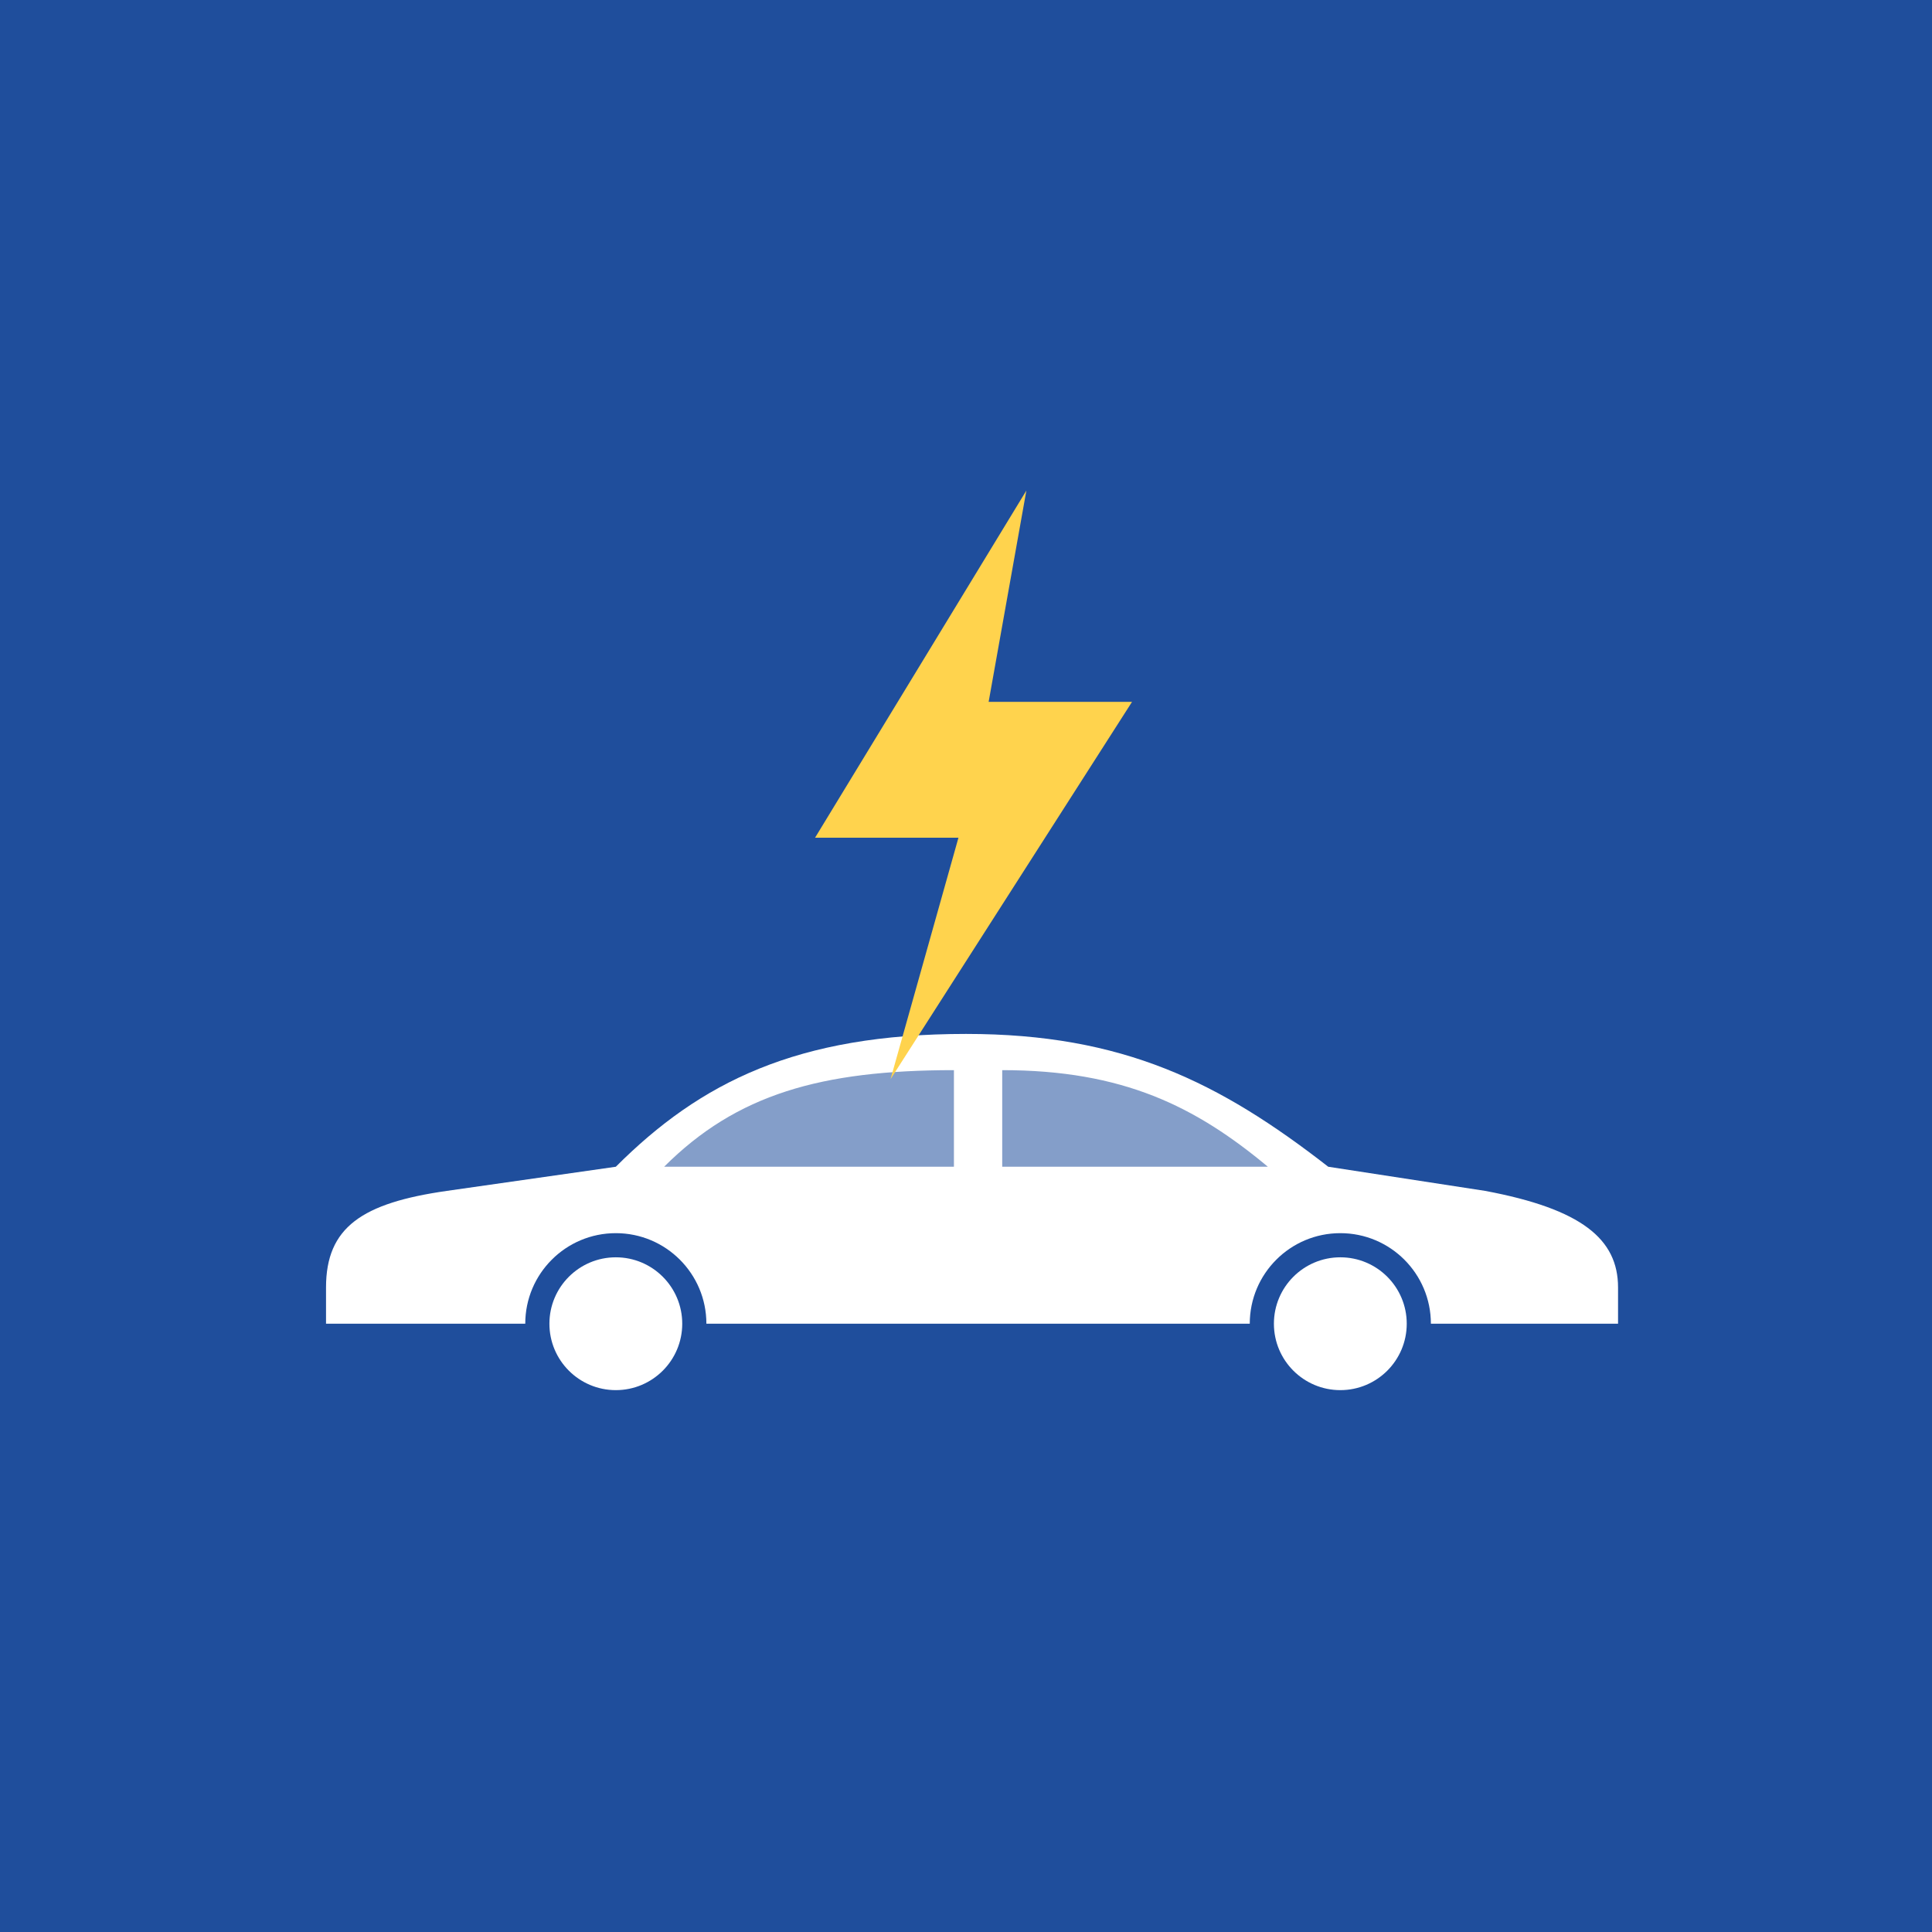
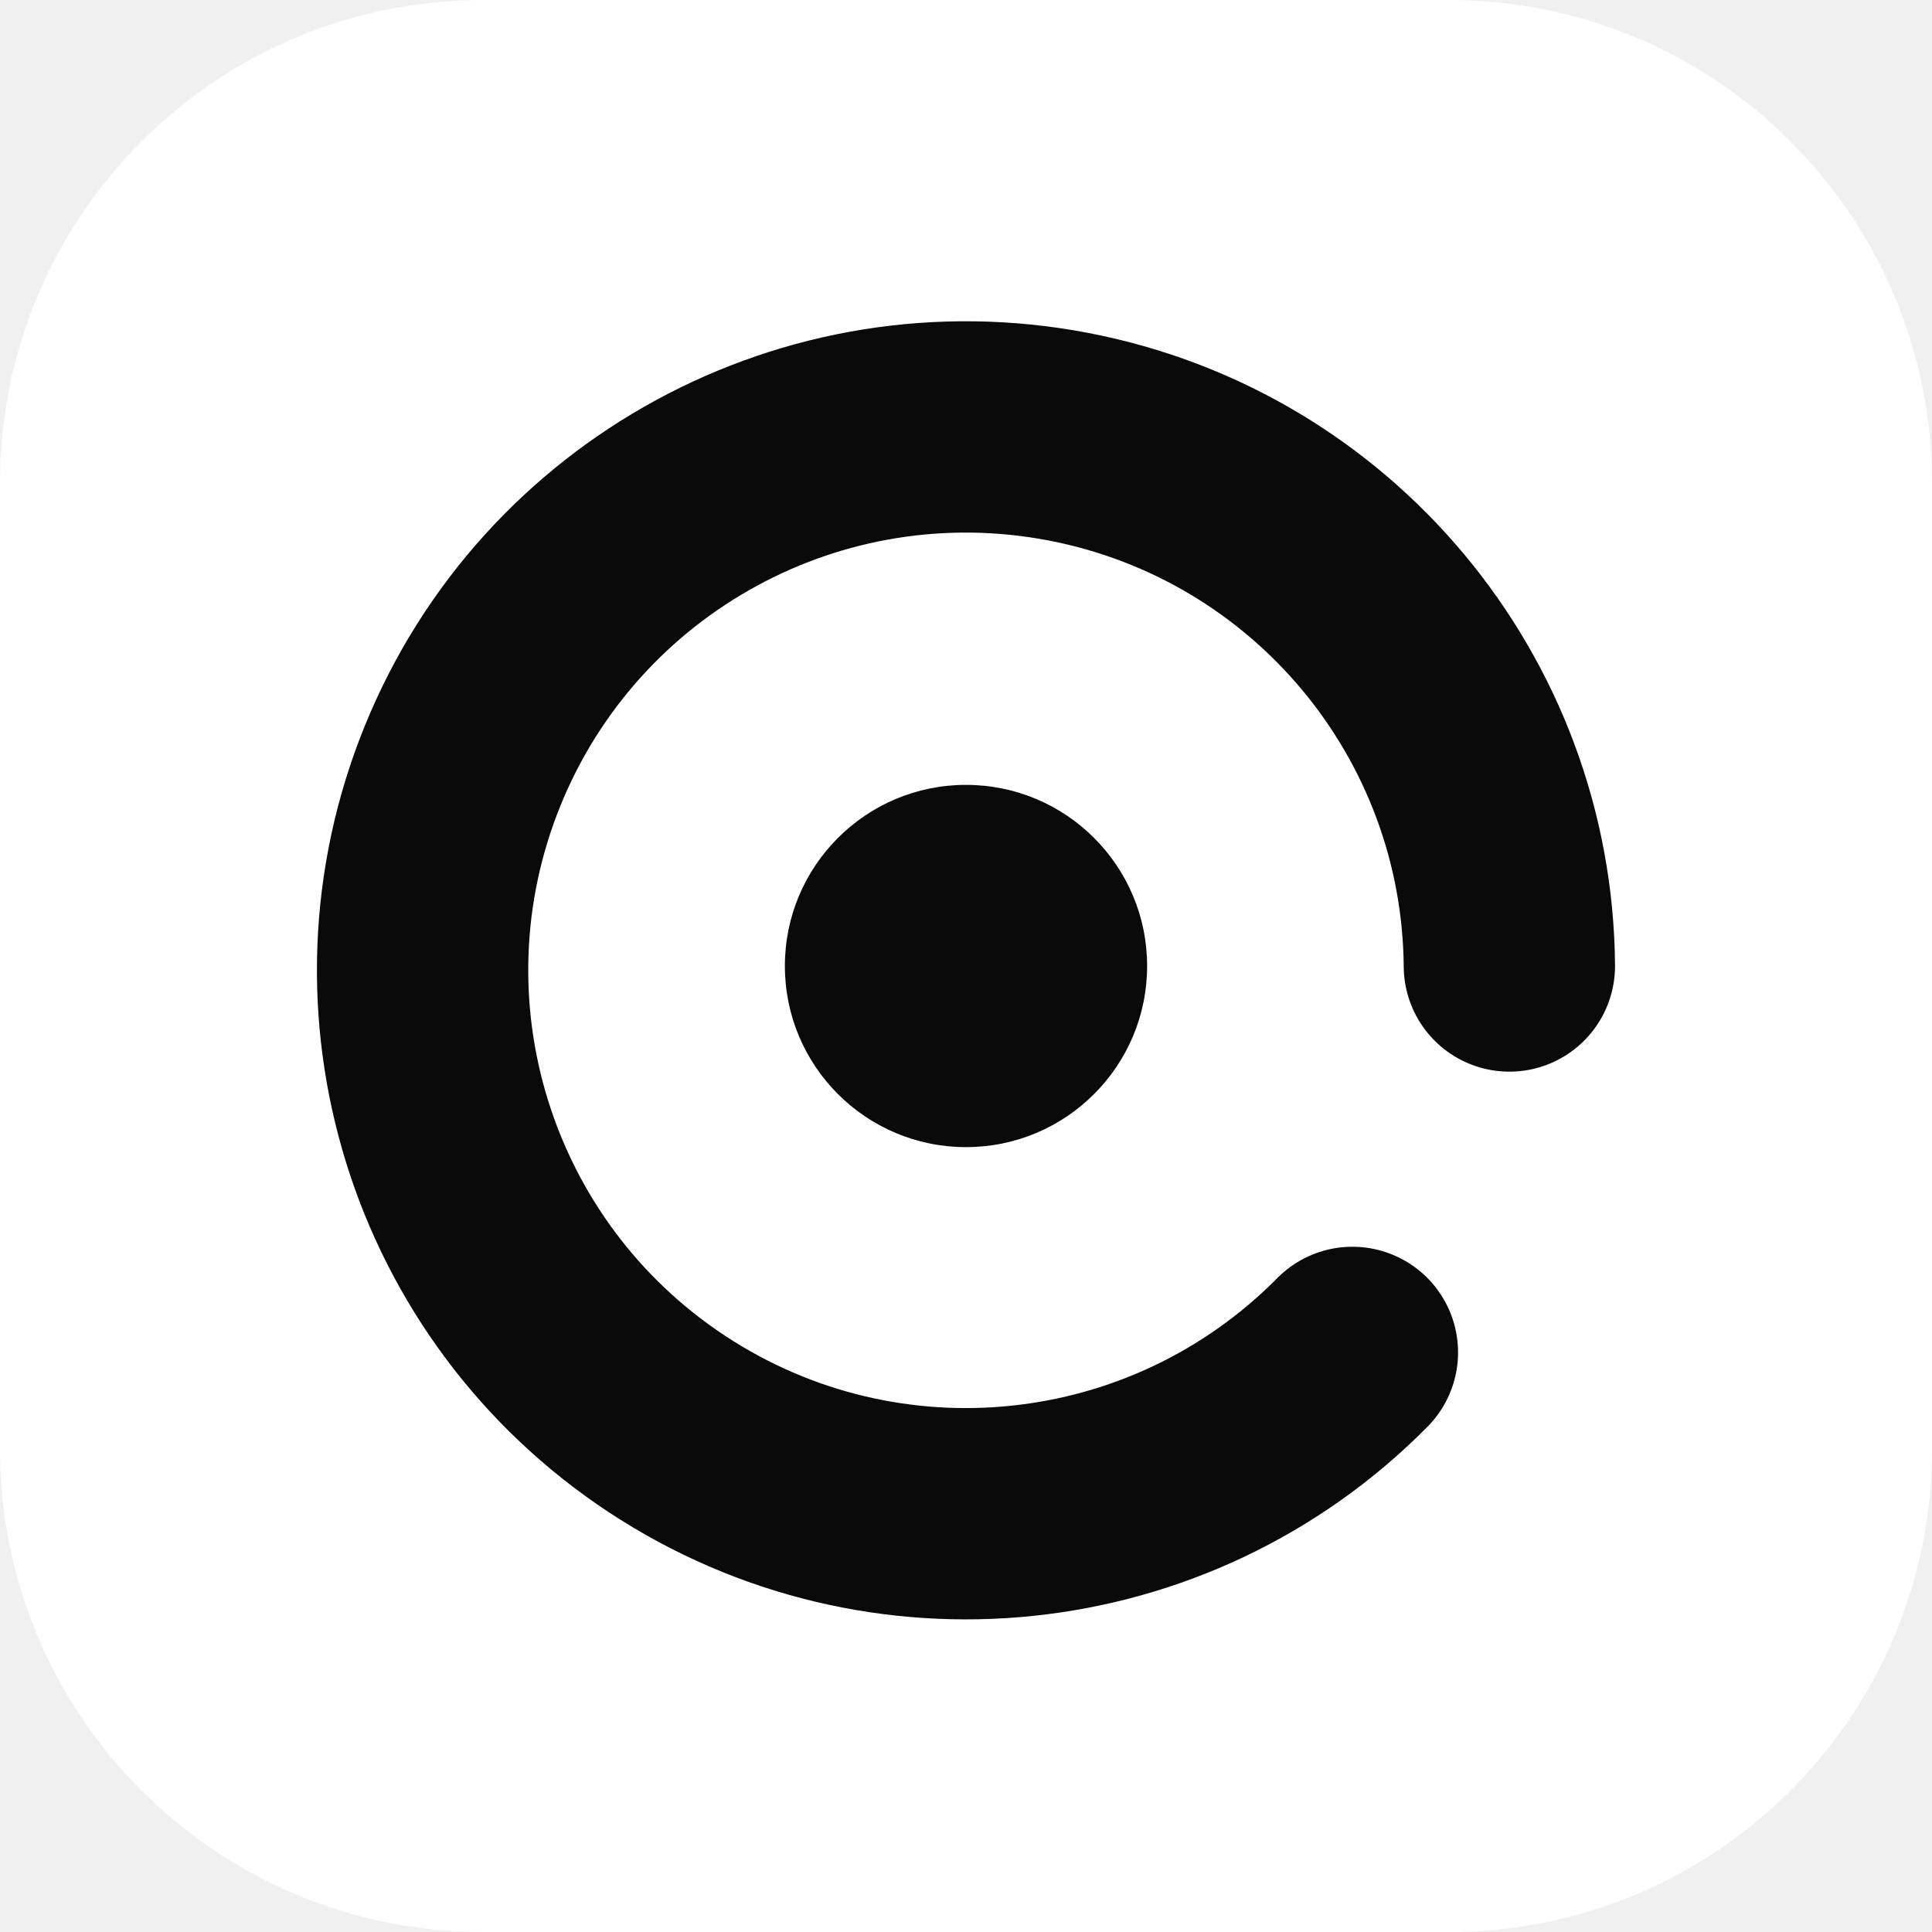
- <svg xmlns="http://www.w3.org/2000/svg" viewBox="0 0 512 512">
-   <rect width="512" height="512" fill="#1f4e9c" />
-   <g transform="translate(0 66)">
-     <g transform="translate(64 176) scale(1.6)">
-       <path d="M14 62 C14 52 20 48 34 46 L62 42 C76 28 92 20 120 20 C146 20 162 28 180 42 L206 46 C222 49 228 54 228 62 L228 68 L14 68 Z" fill="#fff" />
-       <path d="M70 42 C82 30 96 26 118 26 L118 42 Z M126 26 C146 26 158 32 170 42 L126 42 Z" fill="#1f4e9c" opacity="0.55" />
-       <circle cx="62" cy="68" r="15" fill="#1f4e9c" />
-       <circle cx="182" cy="68" r="15" fill="#1f4e9c" />
-       <circle cx="62" cy="68" r="11" fill="#fff" />
-       <circle cx="182" cy="68" r="11" fill="#fff" />
-     </g>
-     <path d="M272 64 L216 156 L254 156 L236 220 L300 120 L262 120 Z" fill="#ffd34d" />
-   </g>
+ <svg xmlns="http://www.w3.org/2000/svg" viewBox="0 0 32 32">
+   <rect width="32" height="32" rx="8" fill="#ffffff" />
+   <path d="M22.4 22.4 A9 9 0 1 1 25 16" fill="none" stroke="#0a0a0a" stroke-width="3.5" stroke-linecap="round" />
+   <circle cx="16" cy="16" r="3" fill="#0a0a0a" />
</svg>
